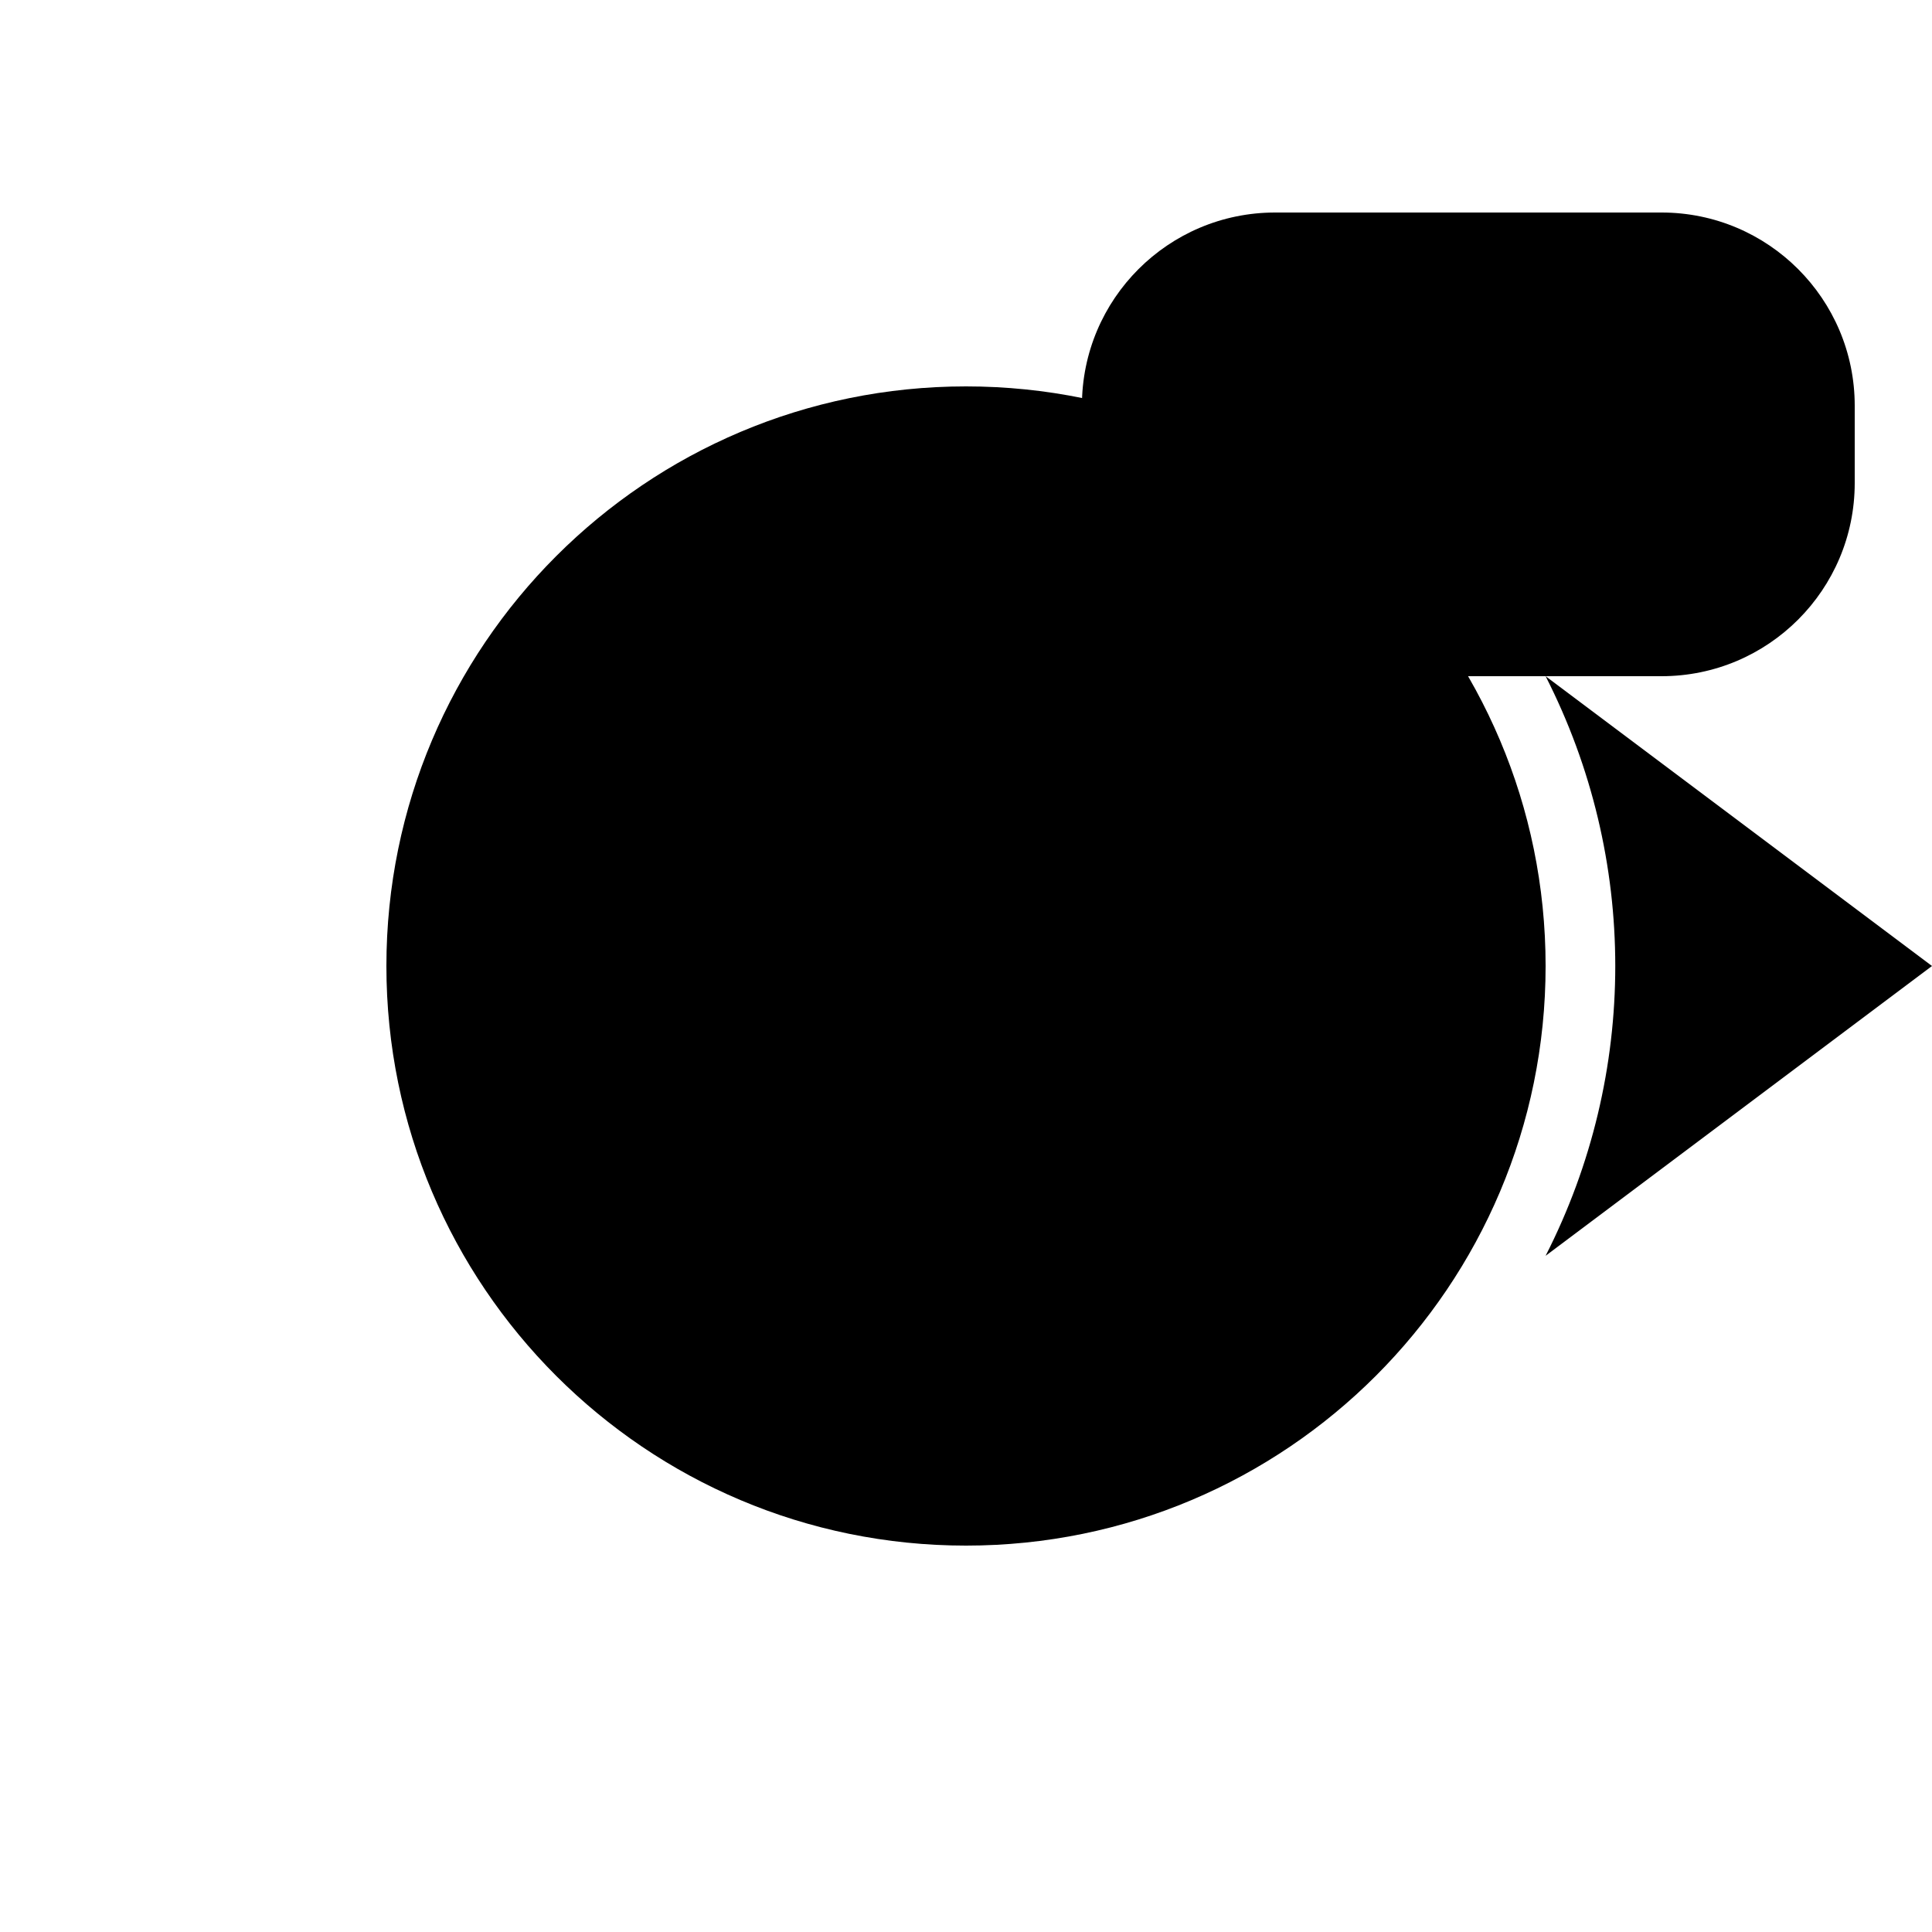
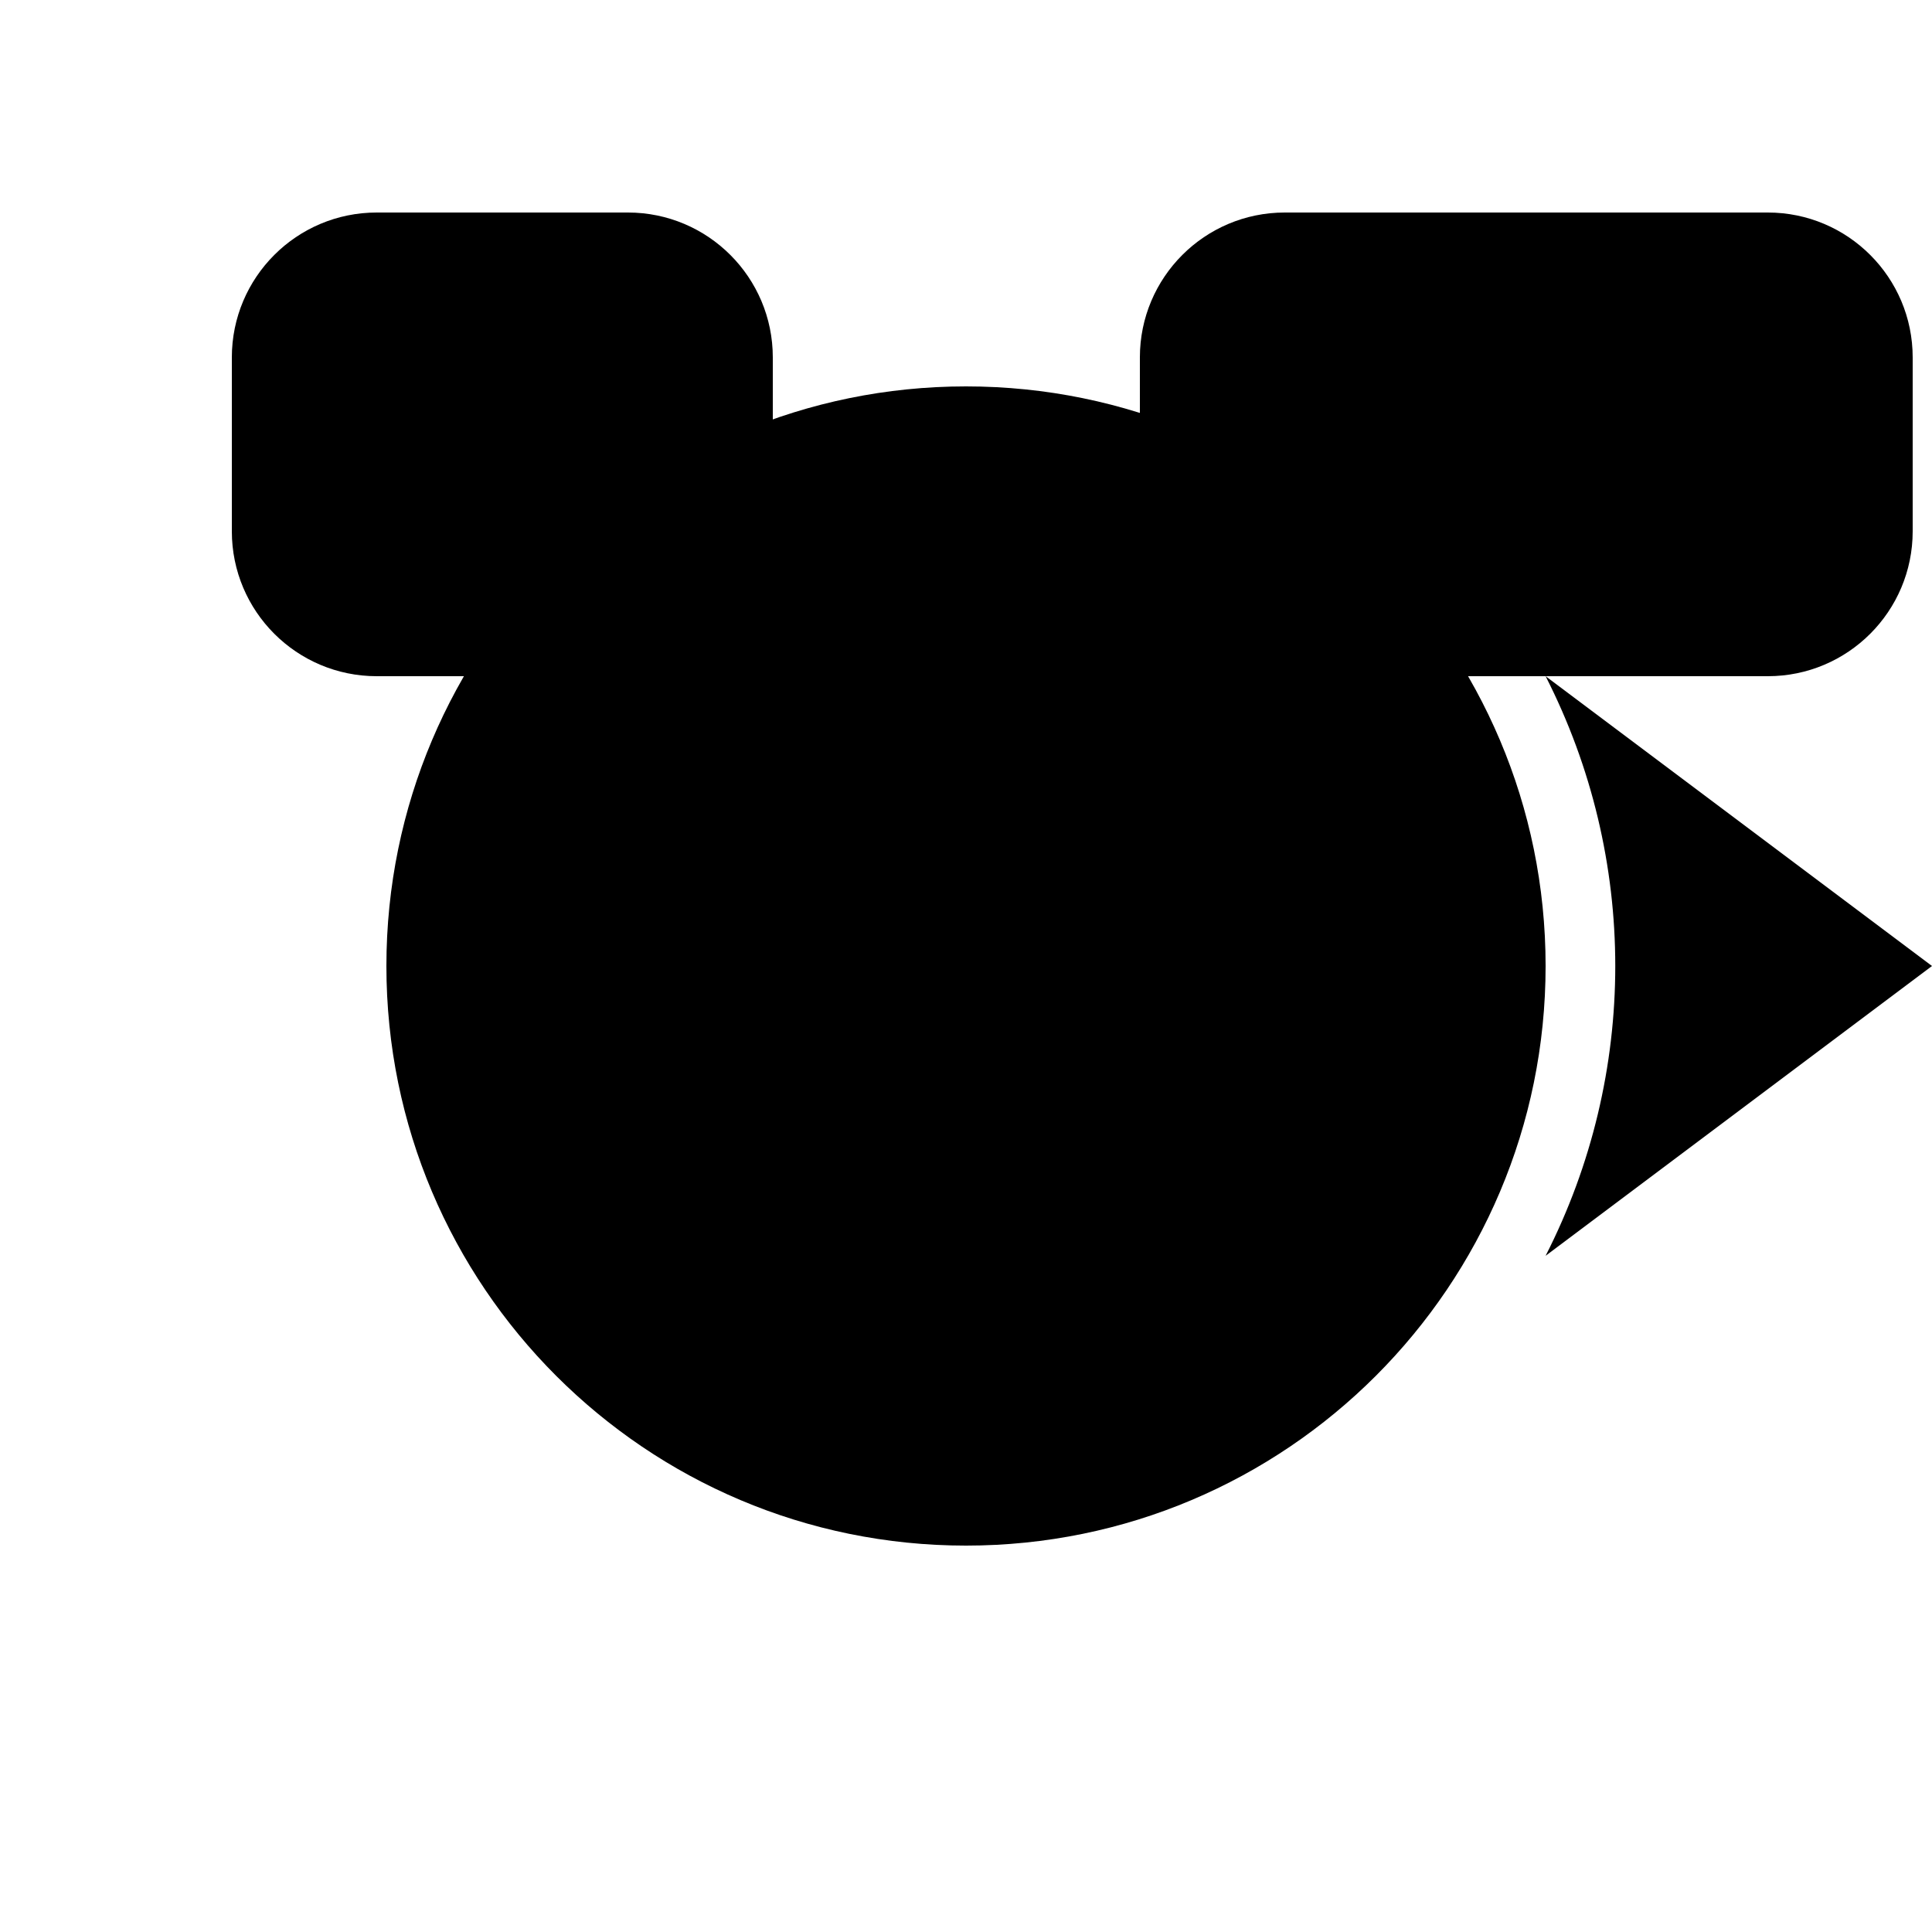
<svg xmlns="http://www.w3.org/2000/svg" viewBox="0 0 10 10" version="1.1">
  <defs>
    <radialGradient id="gradient-green">
      <stop stop-color="#33ff6d" offset=".05" />
      <stop stop-color="#04d461" offset=".9" />
    </radialGradient>
    <radialGradient id="gradient-yellow">
      <stop stop-color="#ffe060" offset=".2" />
      <stop stop-color="#fac412" offset=".9" />
    </radialGradient>
    <radialGradient id="gradient-red">
      <stop stop-color="#ee665f" offset=".2" />
      <stop stop-color="#df413a" offset=".9" />
    </radialGradient>
  </defs>
  <g class="container">
    <g class="marker">
      <circle cy="5" cx="5" r="3" />
      <path class="type" d="M 2.532 6.425 A 2.85 2.85 0 0 0 7.468 6.425" />
      <text class="type-text" x="3.7" y="7.6" textLength="2.6" lengthAdjust="spacingAndGlyphs" />
      <circle class="state" cy="3" cx="5" r="0.5" />
      <path class="heading" d="m 8,3.5 A 3.3 3.3 0 0 1 8,6.5 l 2,-1.5 z" transform="rotate(0, 0, 0)" />
    </g>
    <text class="name" x="2.7" y="6.2" textLength="4.6" lengthAdjust="spacingAndGlyphs" />
    <g class="delay-container">
-       <rect class="delay-badge" x="5.6" y="1.1" width="4" height="2.4" rx="1" />
-       <text class="delay" x="7.6" y="2.5" dominant-baseline="middle" text-anchor="middle" />
+       <rect class="badge" x="5.9" y="1.1" width="4" height="2.4" rx="0.75" />
+       <text class="delay" x="7.9" y="2.5" dominant-baseline="middle" text-anchor="middle" />
+     </g>
+     <g class="outdated-container">
+       <rect class="badge" x="1.2" y="1.1" width="2.8" height="2.4" rx="0.75" />
+       <g class="outdated" transform="translate(1.5, 1.2) scale(0.045)">
+         <path d="M42 2l-17.18 17.18 17.18 17.18v-34.36zm-32.45 7l-2.55 2.54 12.73 12.73-17.73 17.73h35.45l4 4 2.55-2.55-34.45-34.45z" />
+         <path d="M0 0h48v48h-48z" fill="none" />
+       </g>
    </g>
  </g>
</svg>
